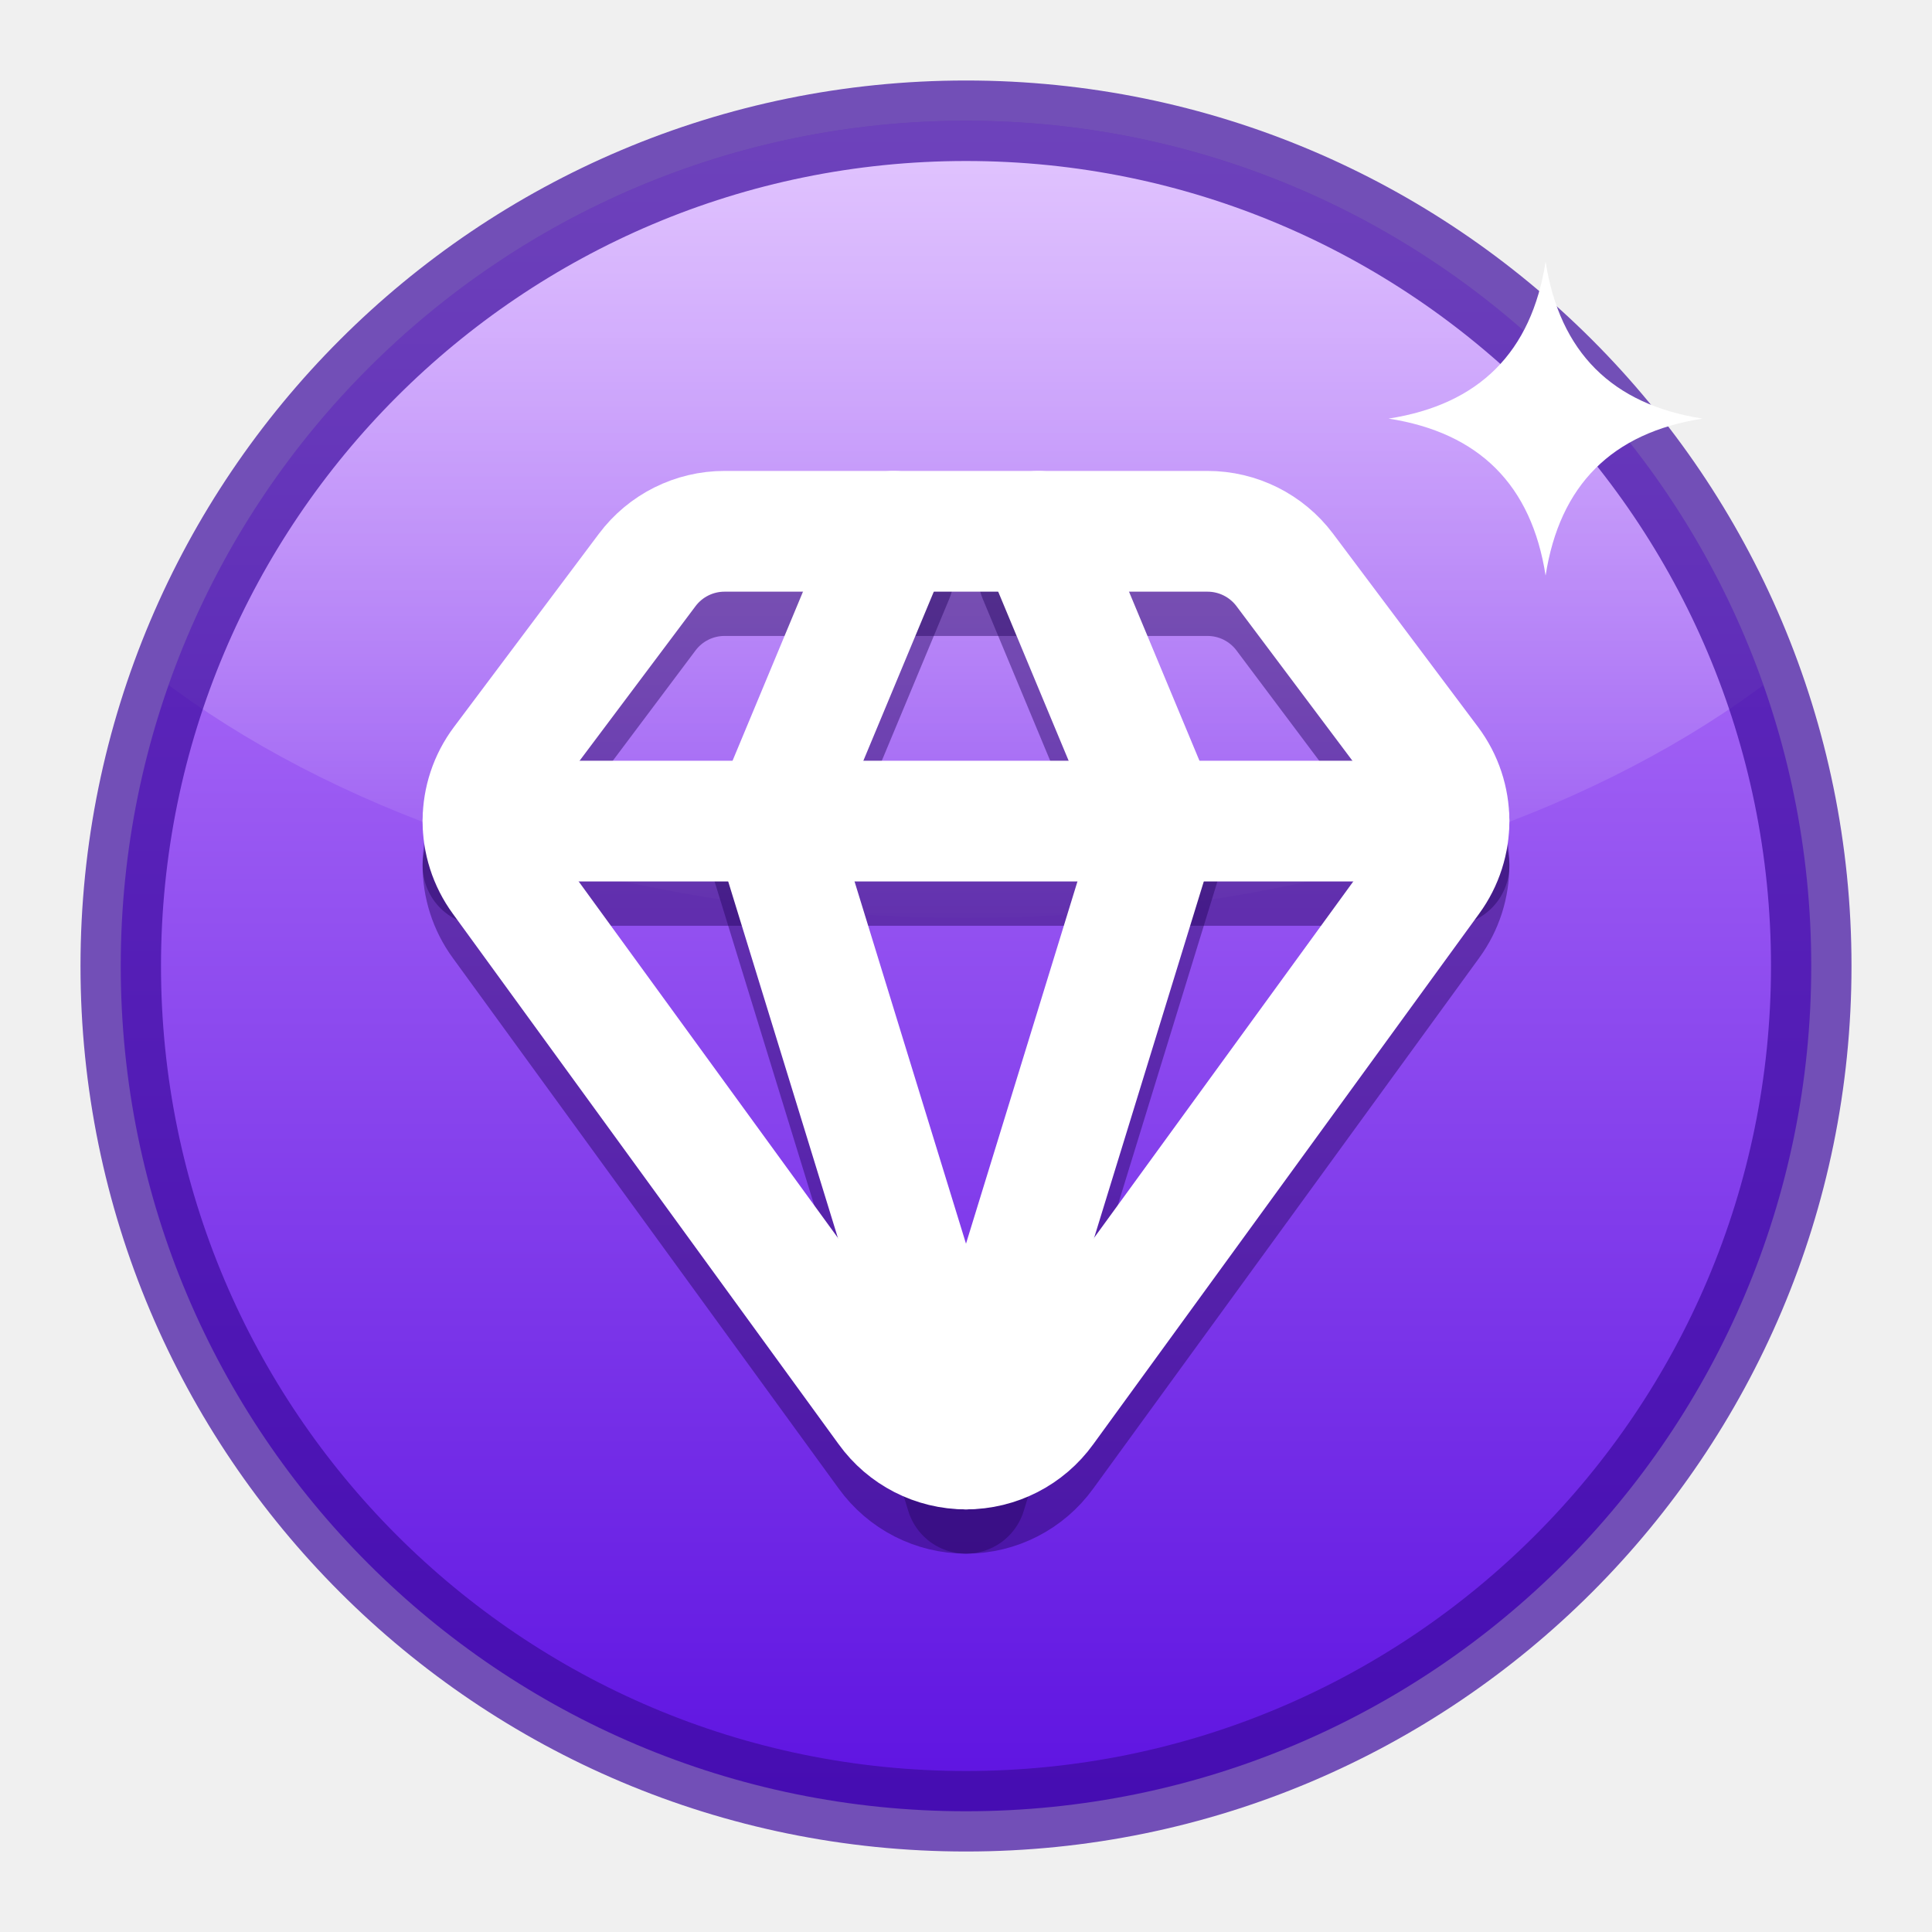
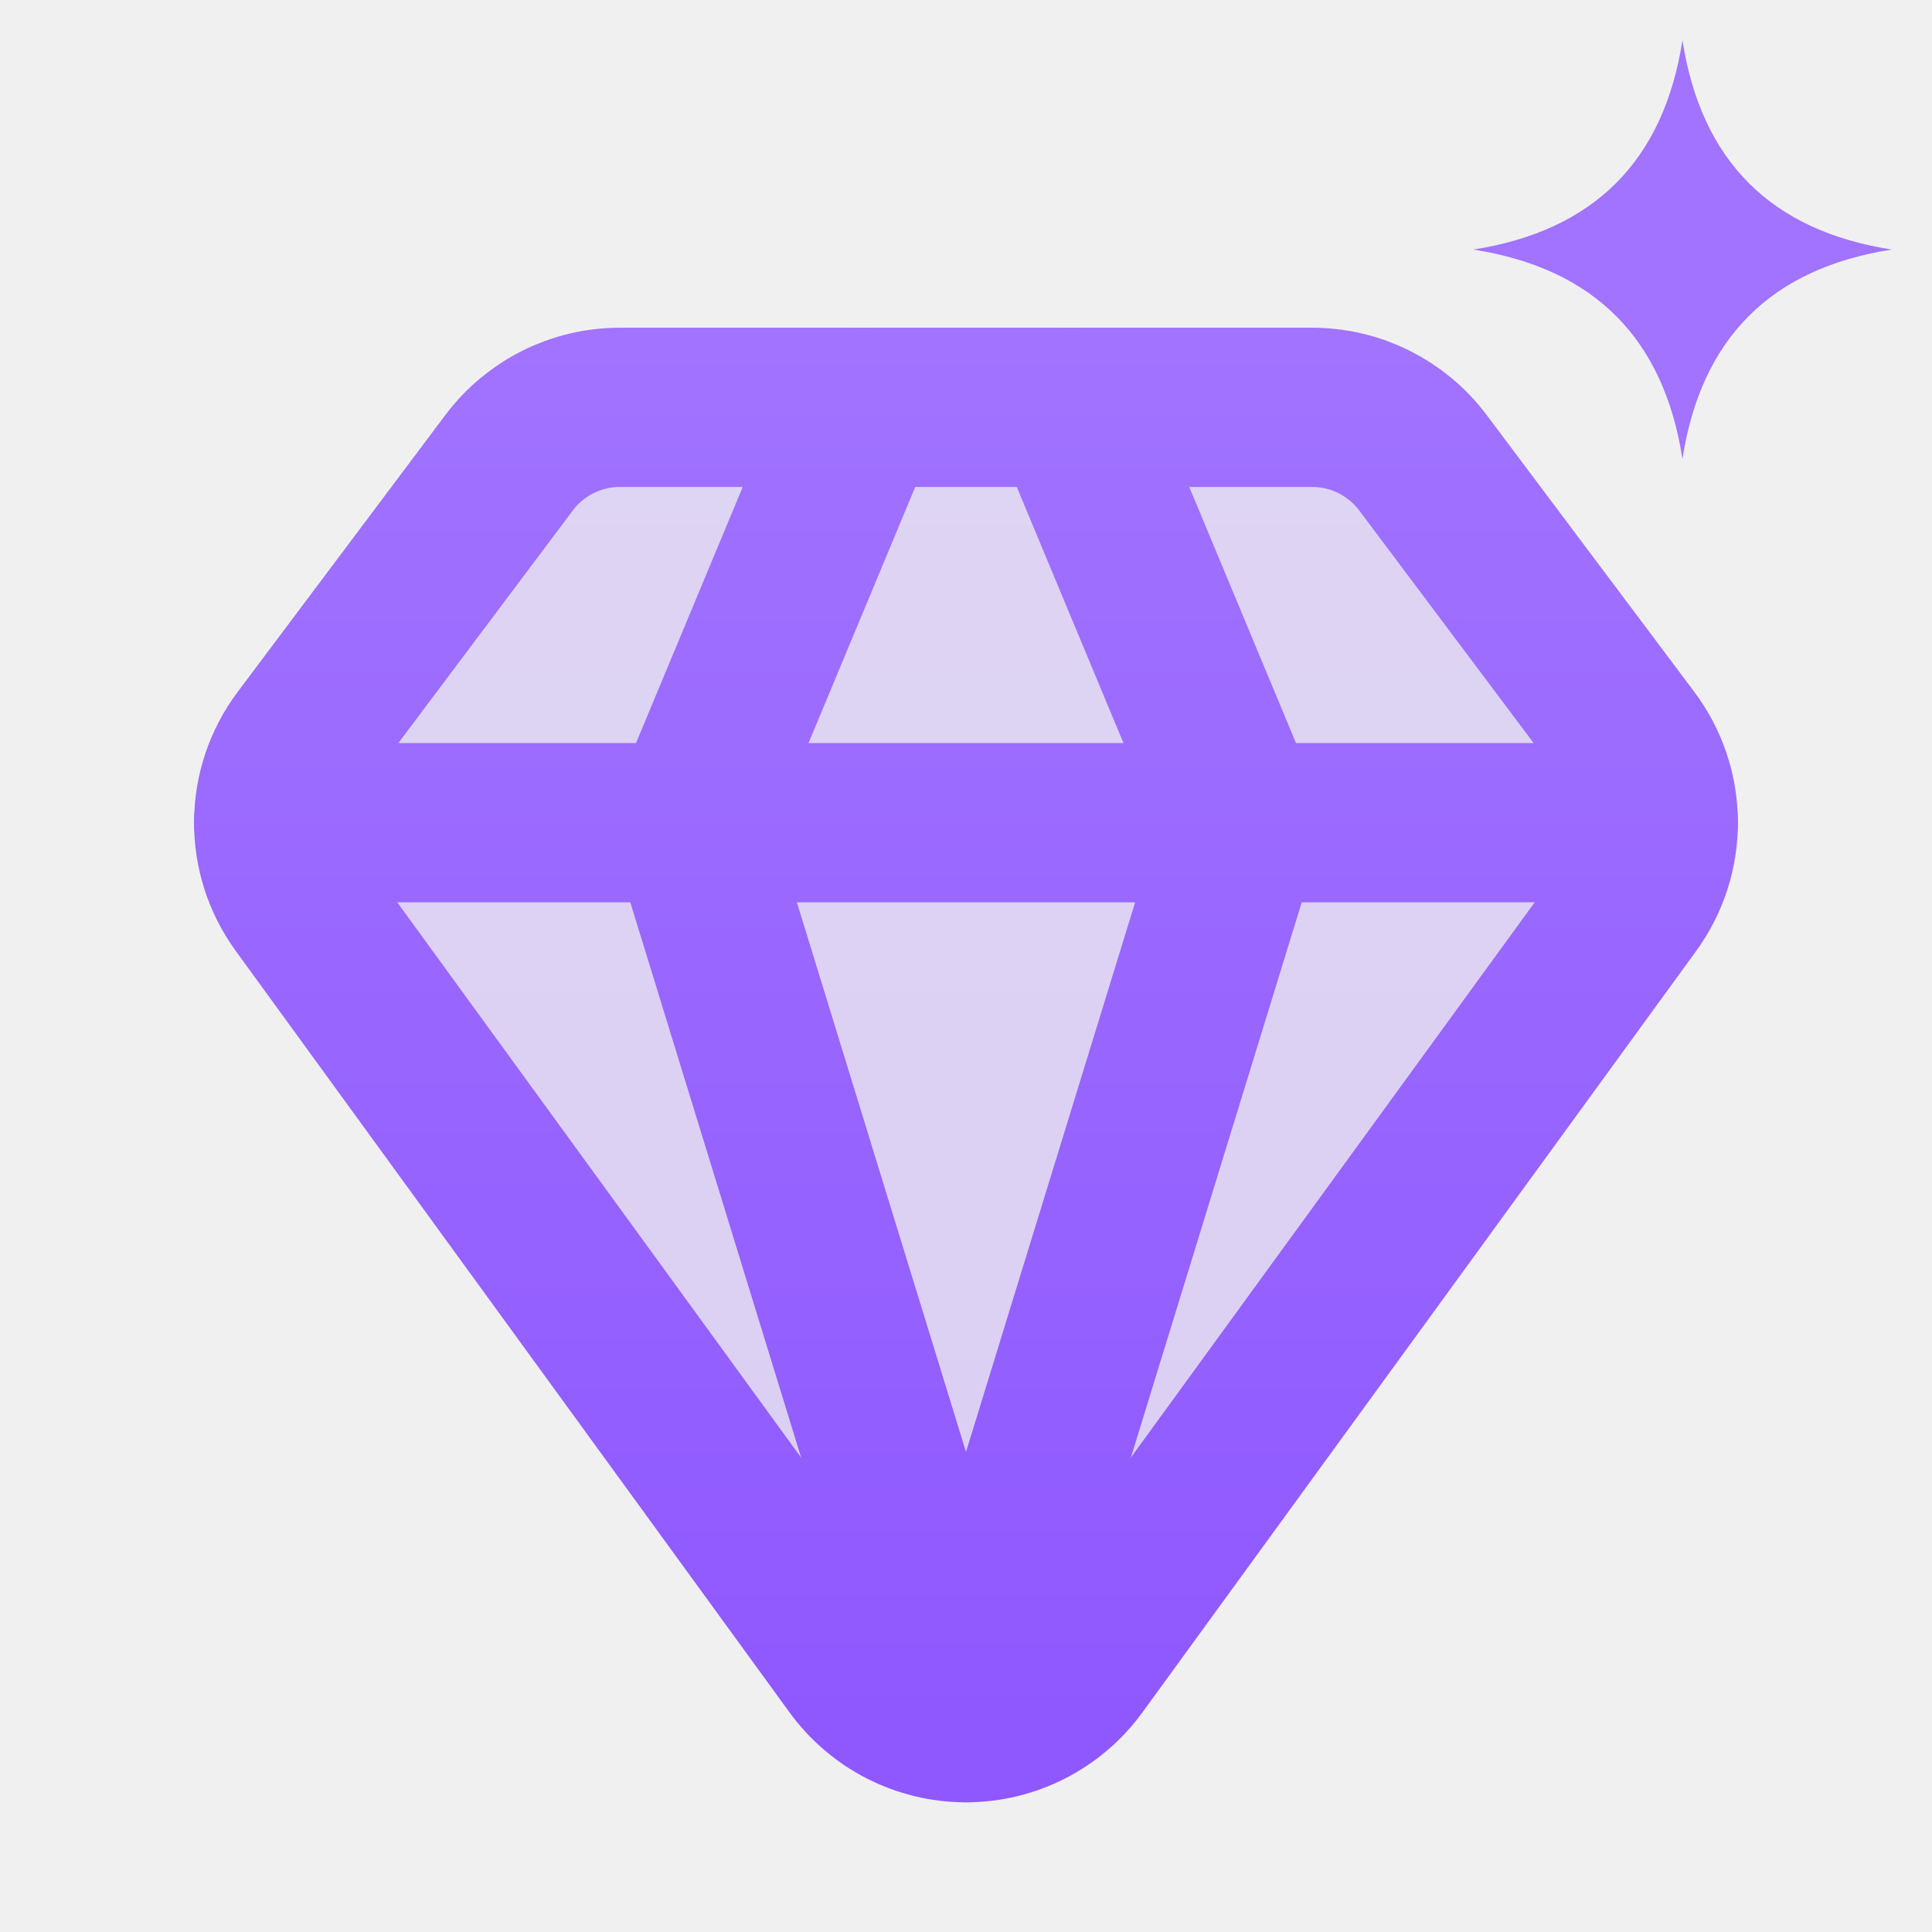
<svg xmlns="http://www.w3.org/2000/svg" viewBox="0 0 24 24" width="24" height="24">
  <defs>
-     <linearGradient id="planprop" x1="12" y1="1" x2="12" y2="23" gradientUnits="userSpaceOnUse">
-       <stop offset="0" stop-color="#c58bff" />
-       <stop offset="1" stop-color="#5b10e0" />
+     <linearGradient id="planprop" x1="12" y1="2" x2="12" y2="22" gradientUnits="userSpaceOnUse">
+       <stop offset="0" stop-color="#a173ff" />
+       <stop offset="1" stop-color="#8f58ff" />
    </linearGradient>
-     <linearGradient id="planprog" x1="12" y1="1" x2="12" y2="12" gradientUnits="userSpaceOnUse">
-       <stop offset="0" stop-color="#ffffff" stop-opacity=".55" />
-       <stop offset="1" stop-color="#ffffff" stop-opacity="0" />
-     </linearGradient>
-     <clipPath id="planproc">
-       <path d="M12 1.5a10.5 10.5 0 1 1 0 21a10.5 10.5 0 1 1 0-21z" />
-     </clipPath>
  </defs>
-   <path d="M12 1.5a10.5 10.5 0 1 1 0 21a10.5 10.5 0 1 1 0-21z" fill="url(#planprop)" />
-   <g clip-path="url(#planproc)">
-     <ellipse cx="12" cy="3.2" rx="13" ry="8.2" fill="url(#planprog)" />
+   <g transform="translate(1.68 2.48) scale(0.86)" fill="url(#planprop)" fill-opacity=".22">
+     <path d="M17 3a2 2 0 0 1 1.6.8l3 4a2 2 0 0 1 .013 2.382l-7.99 10.986a2 2 0 0 1-3.247 0l-7.99-10.986A2 2 0 0 1 2.4 7.8l2.998-3.997A2 2 0 0 1 7 3z" />
  </g>
-   <path d="M12 1.5a10.5 10.5 0 1 1 0 21a10.5 10.5 0 1 1 0-21z" fill="none" stroke="#3d0a9e" stroke-opacity=".7" stroke-width="1" />
-   <g transform="translate(4.80 5.35) scale(0.6)" stroke="#25065e" stroke-opacity=".45" stroke-width="2.5" stroke-linecap="round" stroke-linejoin="round" fill="none">
+   <g transform="translate(1.68 2.48) scale(0.86)" stroke="url(#planprop)" stroke-width="2.3" stroke-linecap="round" stroke-linejoin="round" fill="none">
    <path d="M10.5 3 8 9l4 13 4-13-2.5-6" />
    <path d="M17 3a2 2 0 0 1 1.6.8l3 4a2 2 0 0 1 .013 2.382l-7.99 10.986a2 2 0 0 1-3.247 0l-7.99-10.986A2 2 0 0 1 2.4 7.8l2.998-3.997A2 2 0 0 1 7 3z" />
    <path d="M2 9h20" />
  </g>
-   <g transform="translate(4.80 4.80) scale(0.6)" stroke="#ffffff" stroke-width="2.5" stroke-linecap="round" stroke-linejoin="round" fill="none">
-     <path d="M10.5 3 8 9l4 13 4-13-2.5-6" />
-     <path d="M17 3a2 2 0 0 1 1.6.8l3 4a2 2 0 0 1 .013 2.382l-7.99 10.986a2 2 0 0 1-3.247 0l-7.99-10.986A2 2 0 0 1 2.4 7.8l2.998-3.997A2 2 0 0 1 7 3z" />
-     <path d="M2 9h20" />
-   </g>
-   <path transform="translate(19.2 5.2) scale(0.75)" d="M0-2.6Q.35-.35 2.6 0Q.35.35 0 2.6Q-.35.35-2.6 0Q-.35-.35 0-2.6Z" fill="#ffffff" />
+   <path transform="translate(20.9 3.1) scale(1.0)" d="M0-2.6Q.35-.35 2.6 0Q.35.35 0 2.6Q-.35.35-2.6 0Q-.35-.35 0-2.6Z" fill="url(#planprop)" />
</svg>
